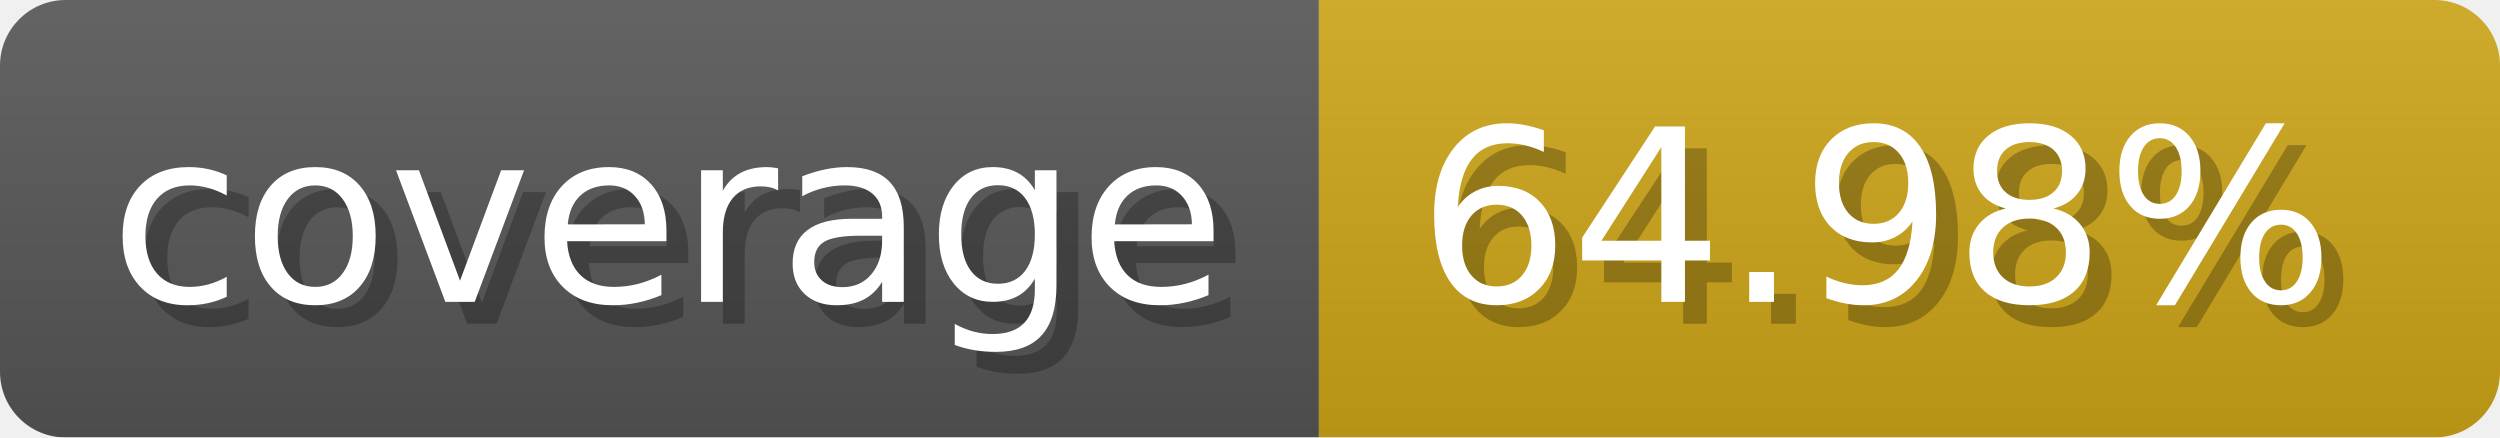
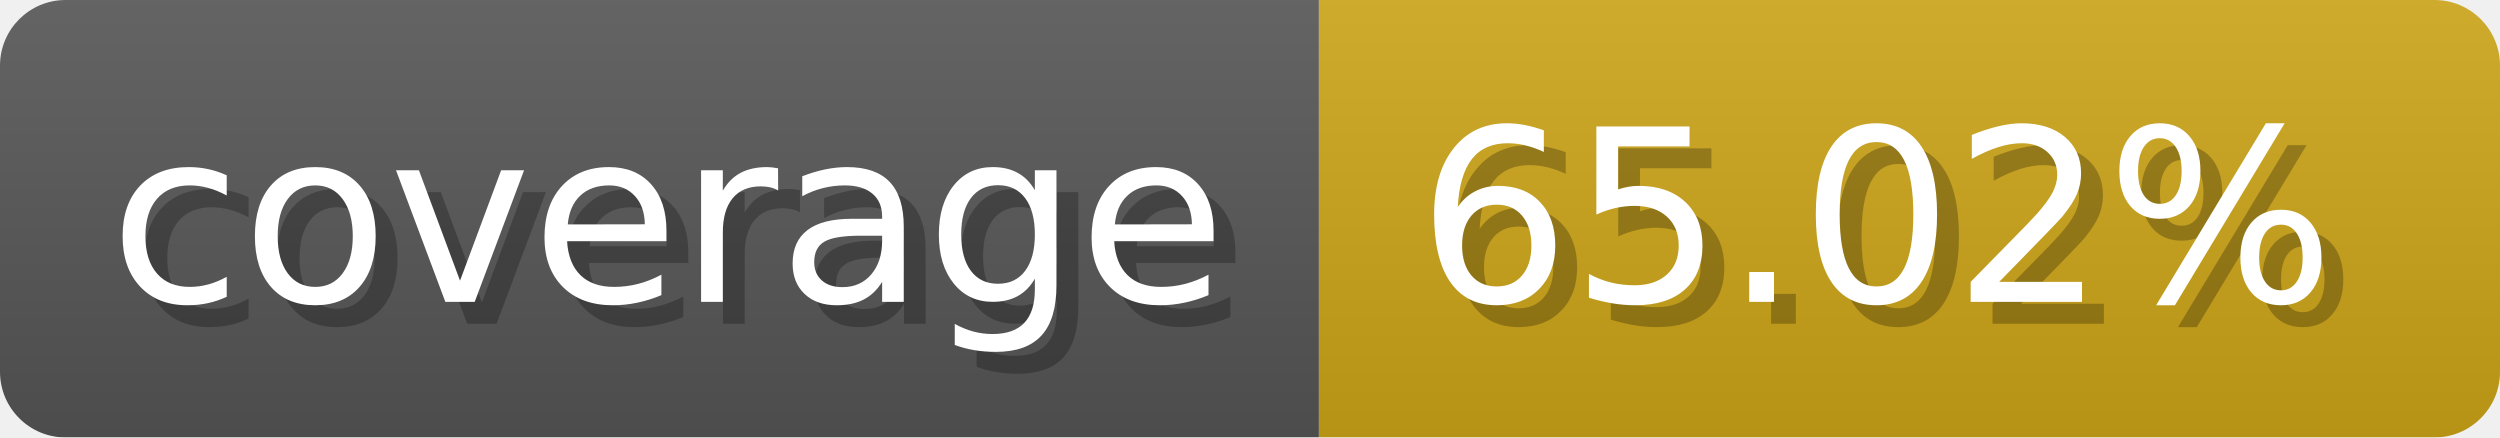
- <svg xmlns="http://www.w3.org/2000/svg" width="114.3" height="20" viewBox="0 0 1143 200" role="img" aria-label="coverage: 64.98%">
-   <linearGradient id="ebfUH" x2="0" y2="100%">
+ <svg xmlns="http://www.w3.org/2000/svg" width="114.3" height="20" viewBox="0 0 1143 200" role="img" aria-label="coverage: 65.02%">
+   <linearGradient id="nFEOi" x2="0" y2="100%">
    <stop offset="0" stop-opacity=".1" stop-color="#EEE" />
    <stop offset="1" stop-opacity=".1" />
  </linearGradient>
-   <mask id="sjWbb">
+   <mask id="pxXgY">
    <rect width="1143" height="200" rx="30" fill="#FFF" />
  </mask>
-   <g mask="url(#sjWbb)">
+   <g mask="url(#pxXgY)">
    <rect width="603" height="200" fill="#555" />
    <rect width="540" height="200" fill="#cba317" x="603" />
-     <rect width="1143" height="200" fill="url(#ebfUH)" />
+     <rect width="1143" height="200" fill="url(#nFEOi)" />
  </g>
  <g aria-hidden="true" fill="#fff" text-anchor="start" font-family="Verdana,DejaVu Sans,sans-serif" font-size="110">
    <text x="60" y="148" textLength="503" fill="#000" opacity="0.25">coverage</text>
    <text x="50" y="138" textLength="503">coverage</text>
-     <text x="658" y="148" textLength="440" fill="#000" opacity="0.25">64.98%</text>
-     <text x="648" y="138" textLength="440">64.98%</text>
+     <text x="658" y="148" textLength="440" fill="#000" opacity="0.25">65.02%</text>
+     <text x="648" y="138" textLength="440">65.02%</text>
  </g>
</svg>
